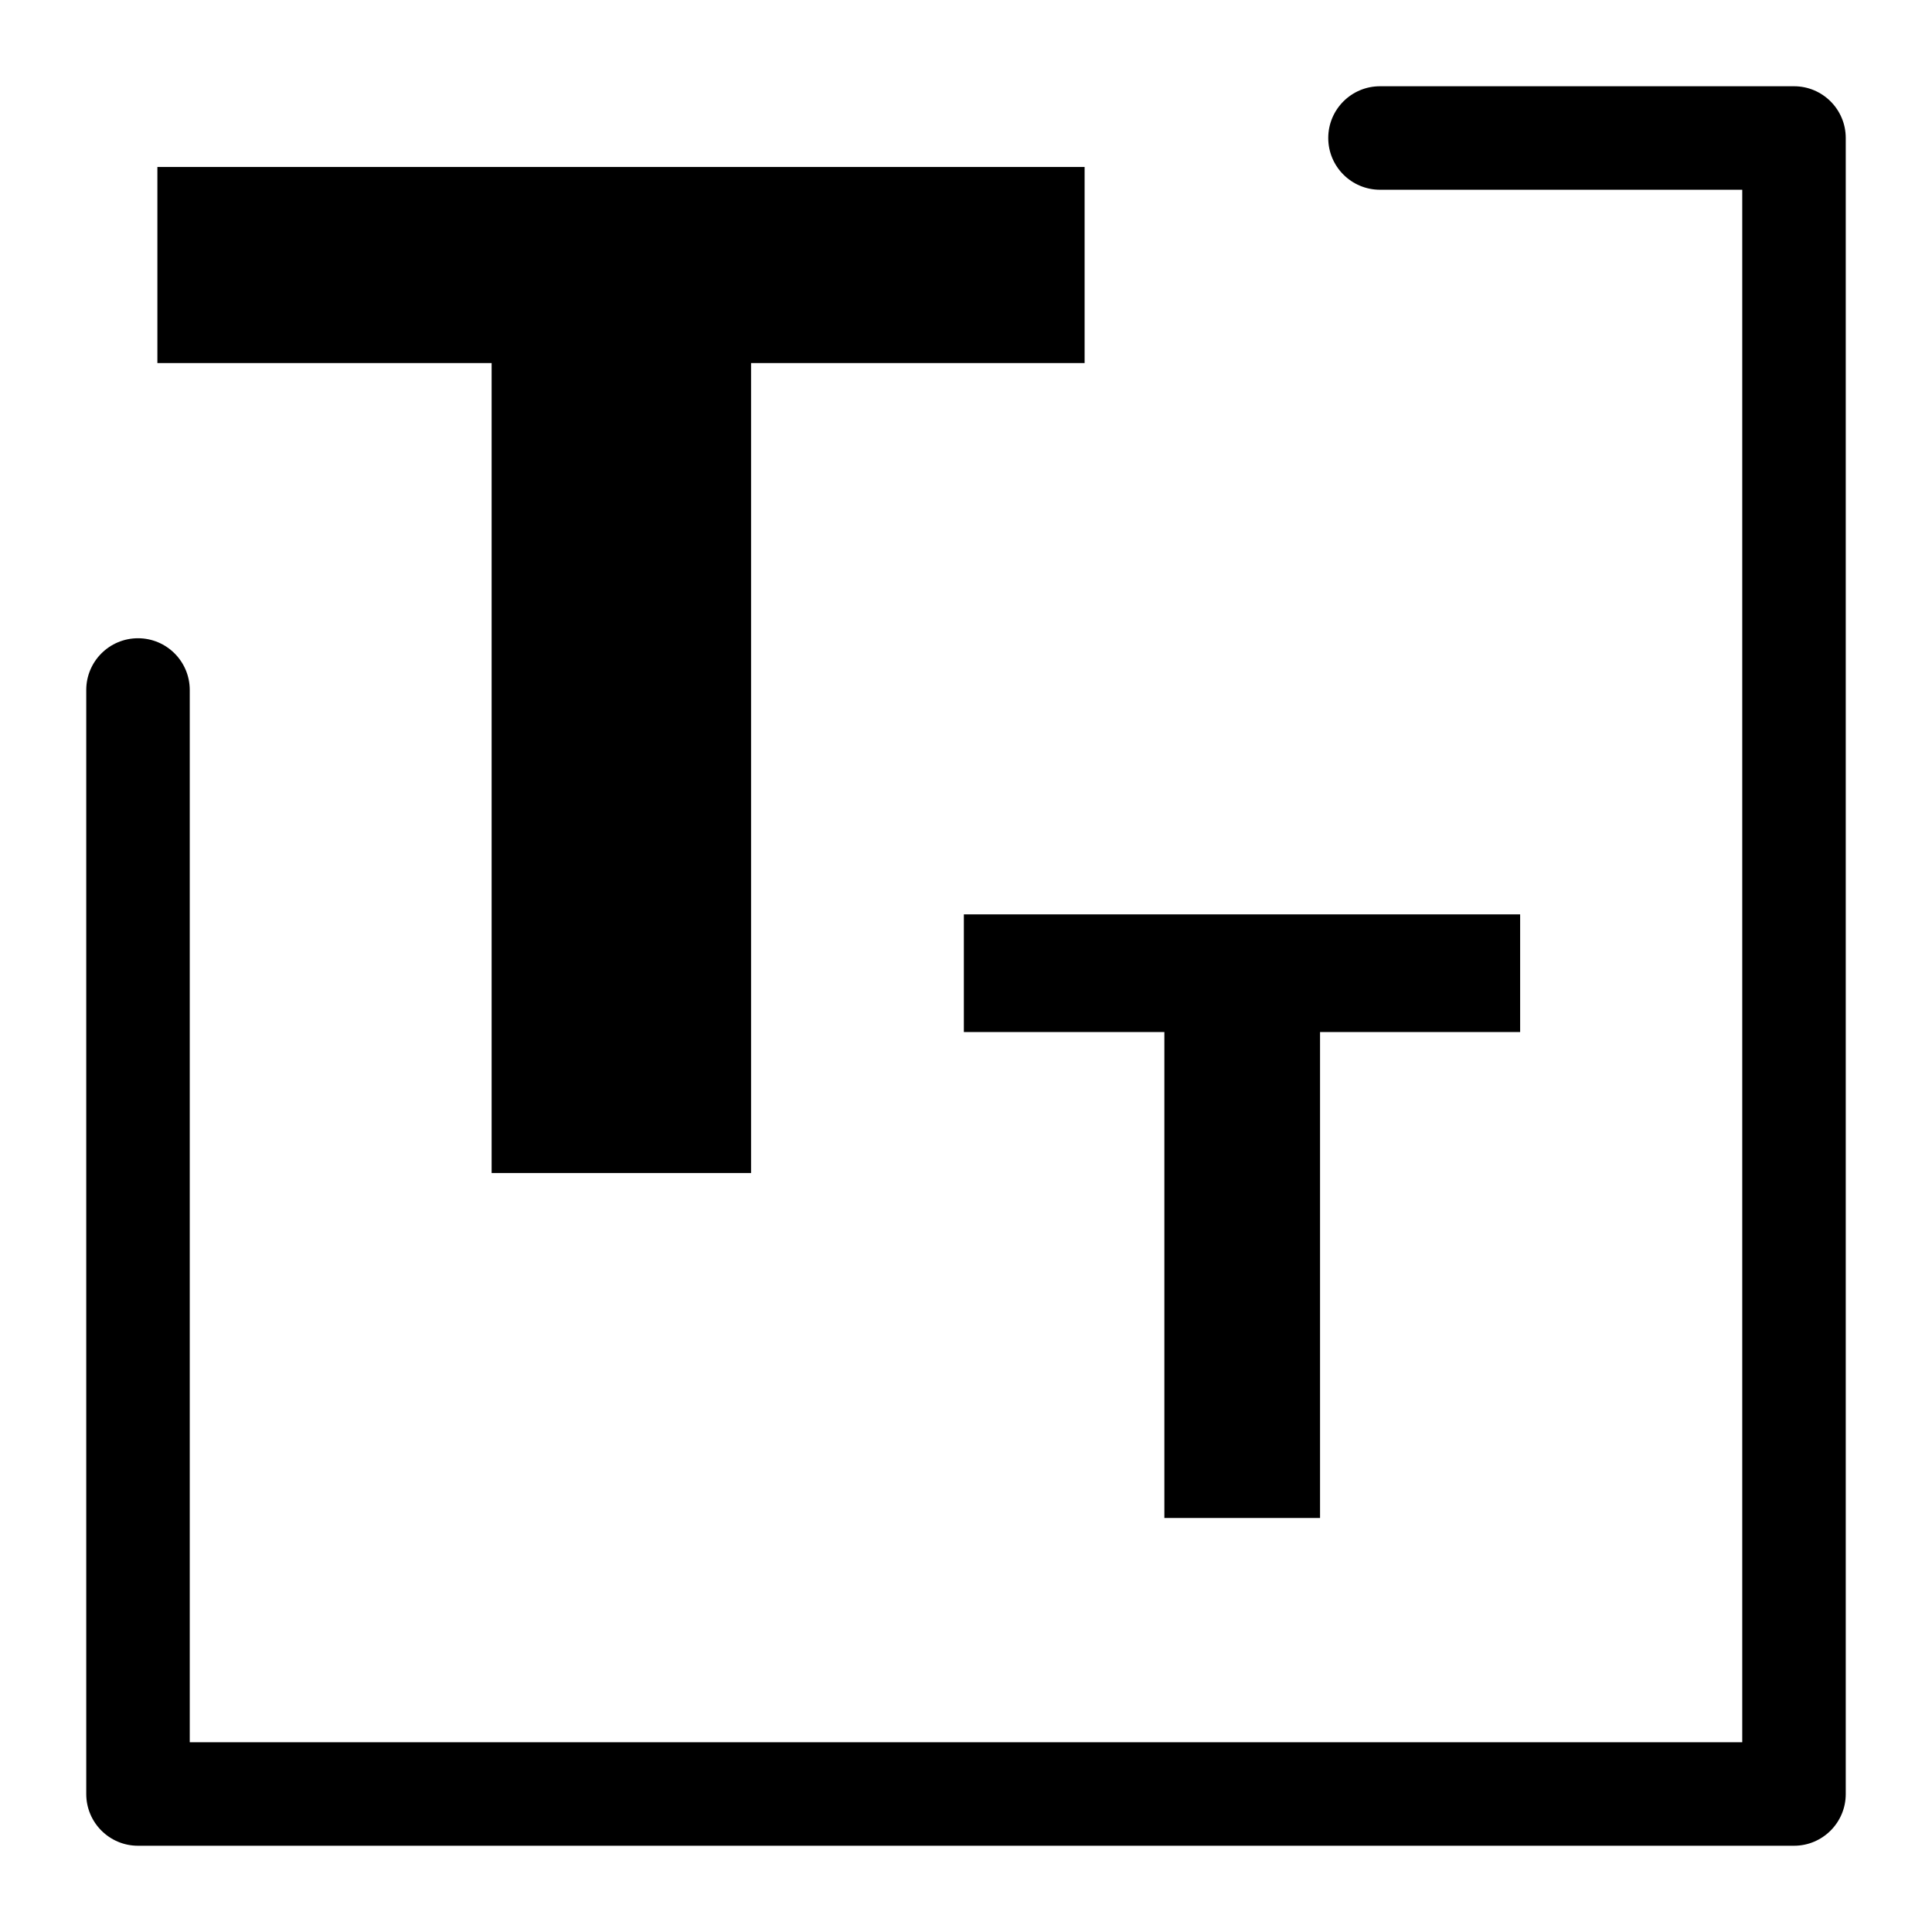
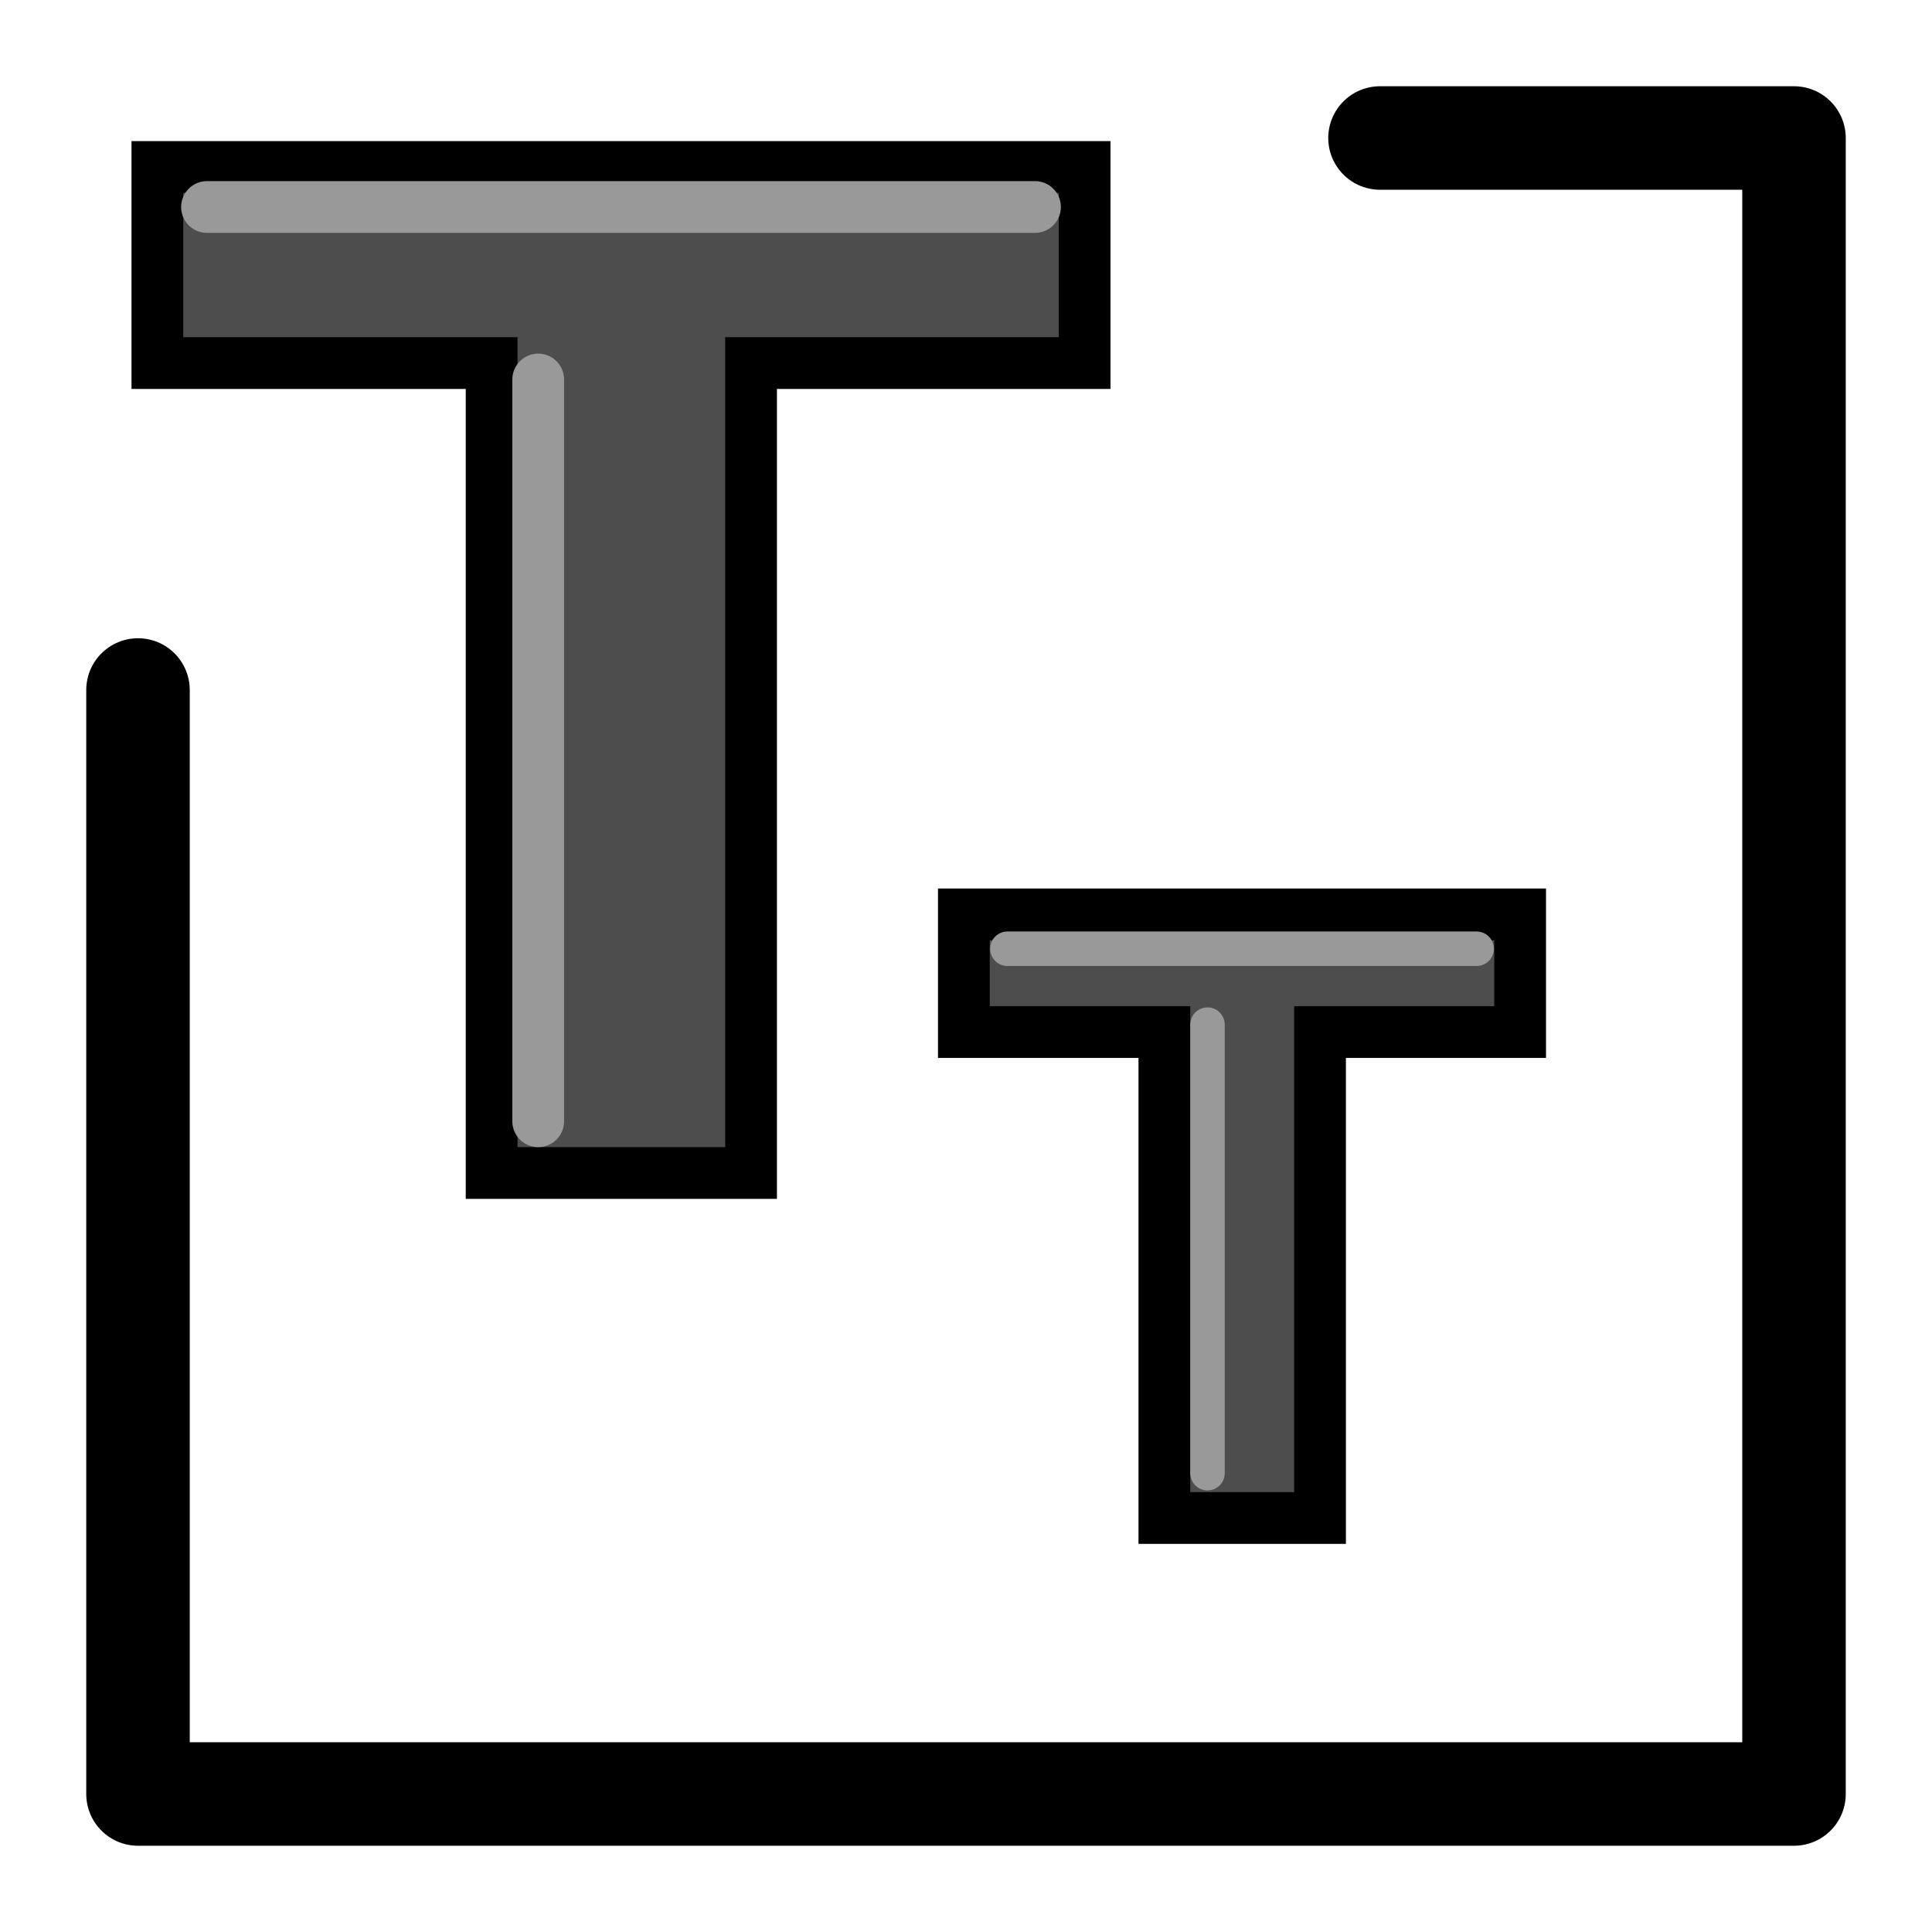
- <svg xmlns="http://www.w3.org/2000/svg" id="svg1" width="28" height="28" version="1.1">
-   <defs id="defs3" />
+ <svg xmlns="http://www.w3.org/2000/svg" id="svg1" width="28" height="28">
+   <defs id="defs3">
+ 
+   </defs>
  <g id="text_outer_style" transform="translate(0,0)">
-     <rect height="28" id="text_outer_style_rect" style="opacity:0" width="28" x="0" y="0" />
-     <g aria-label="T" style="font-weight:bold;font-size:20px;font-family:sans-serif;text-anchor:middle;fill:#4d4d4d;stroke:#000000;stroke-width:0.75" id="g82" />
-     <g aria-label="T" style="font-weight:bold;font-size:12px;font-family:sans-serif;text-anchor:middle;fill:#4d4d4d;stroke:#000000;stroke-width:0.75" id="g85" />
-     <path id="path921" d="M 20,1.25 A 0.75,0.75 0 0 0 19.25,2 0.75,0.75 0 0 0 20,2.75 h 5.25 v 22.5 H 2.75 V 10 A 0.75,0.75 0 0 0 2,9.25 0.75,0.75 0 0 0 1.25,10 V 26 A 0.75,0.75 0 0 0 2,26.75 H 26 A 0.75,0.75 0 0 0 26.75,26 V 2 A 0.75,0.75 0 0 0 26,1.25 Z m -6.031,12.002 h 8.062 v 1.705 H 19.131 V 22 H 16.875 V 14.957 H 13.969 Z M 2.281,2.42 h 13.438 V 5.262 H 10.885 V 17 H 7.125 V 5.262 H 2.281 Z" />
+     <rect height="28" id="text_outer_style_rect" style="fill:none" width="28" x="0" y="0" />
+     <g aria-label="T" style="font-weight:bold;font-size:20px;font-family:sans-serif;text-anchor:middle;fill:#4d4d4d;stroke:#000000;stroke-width:0.75">
+       <path d="m 2.281,2.42 h 13.438 V 5.262 H 10.885 V 17 H 7.125 V 5.262 H 2.281 Z" id="BigT" />
+     </g>
+     <g aria-label="T" style="font-weight:bold;font-size:12px;font-family:sans-serif;text-anchor:middle;fill:#4d4d4d;stroke:#000000;stroke-width:0.75">
+       <path d="m 13.969,13.252 h 8.062 v 1.705 H 19.131 V 22 H 16.875 v -7.043 h -2.906 z" id="LittleT" />
+     </g>
+     <path d="m 20,2 h 6 V 26 H 2 V 10" id="text_outer_style_path1" style="fill:none;stroke:#000000;stroke-width:1.5;stroke-linecap:round;stroke-linejoin:round" />
+     <path d="M 3,3 H 15" id="text_outer_style_path2" style="fill:none;stroke:#999999;stroke-width:0.75;stroke-linecap:round" />
+     <path d="M 7.8,5.5 V 16.25" id="text_outer_style_path3" style="fill:none;stroke:#999999;stroke-width:0.75;stroke-linecap:round" />
+     <path d="m 14.6,13.75 h 6.8" id="text_outer_style_path4" style="fill:#4d4d4d;stroke:#999999;stroke-width:0.5;stroke-linecap:round" />
+     <path d="m 17.5,14.85 v 6.5" id="text_outer_style_path5" style="fill:#4d4d4d;stroke:#999999;stroke-width:0.5;stroke-linecap:round" />
  </g>
</svg>
